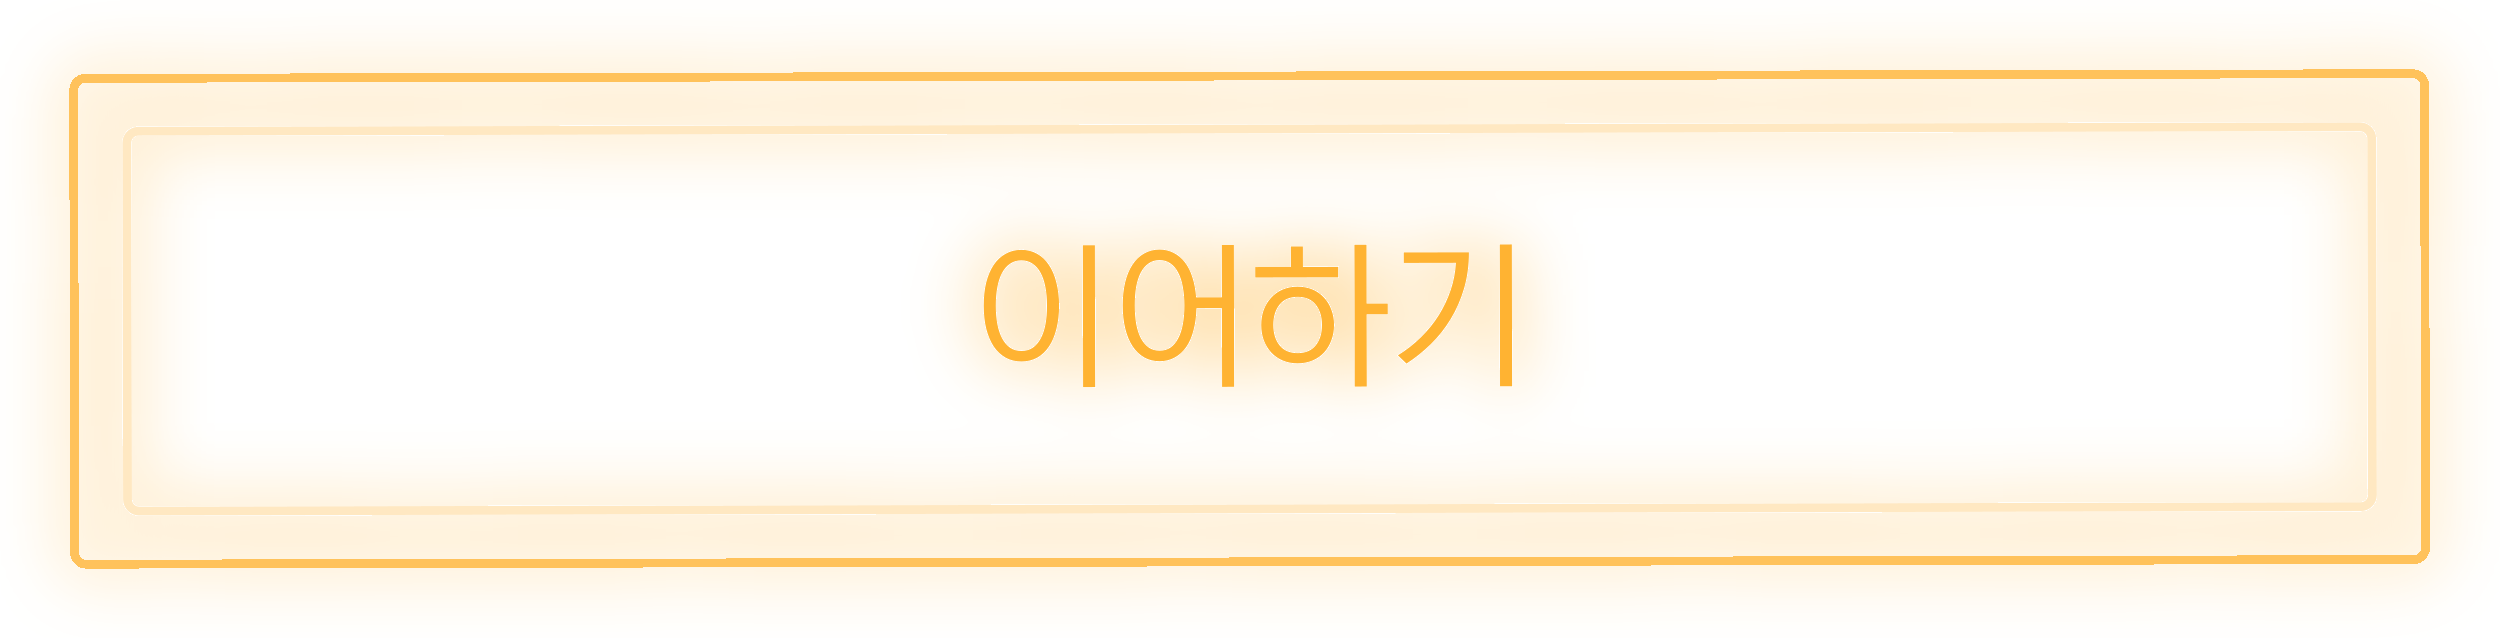
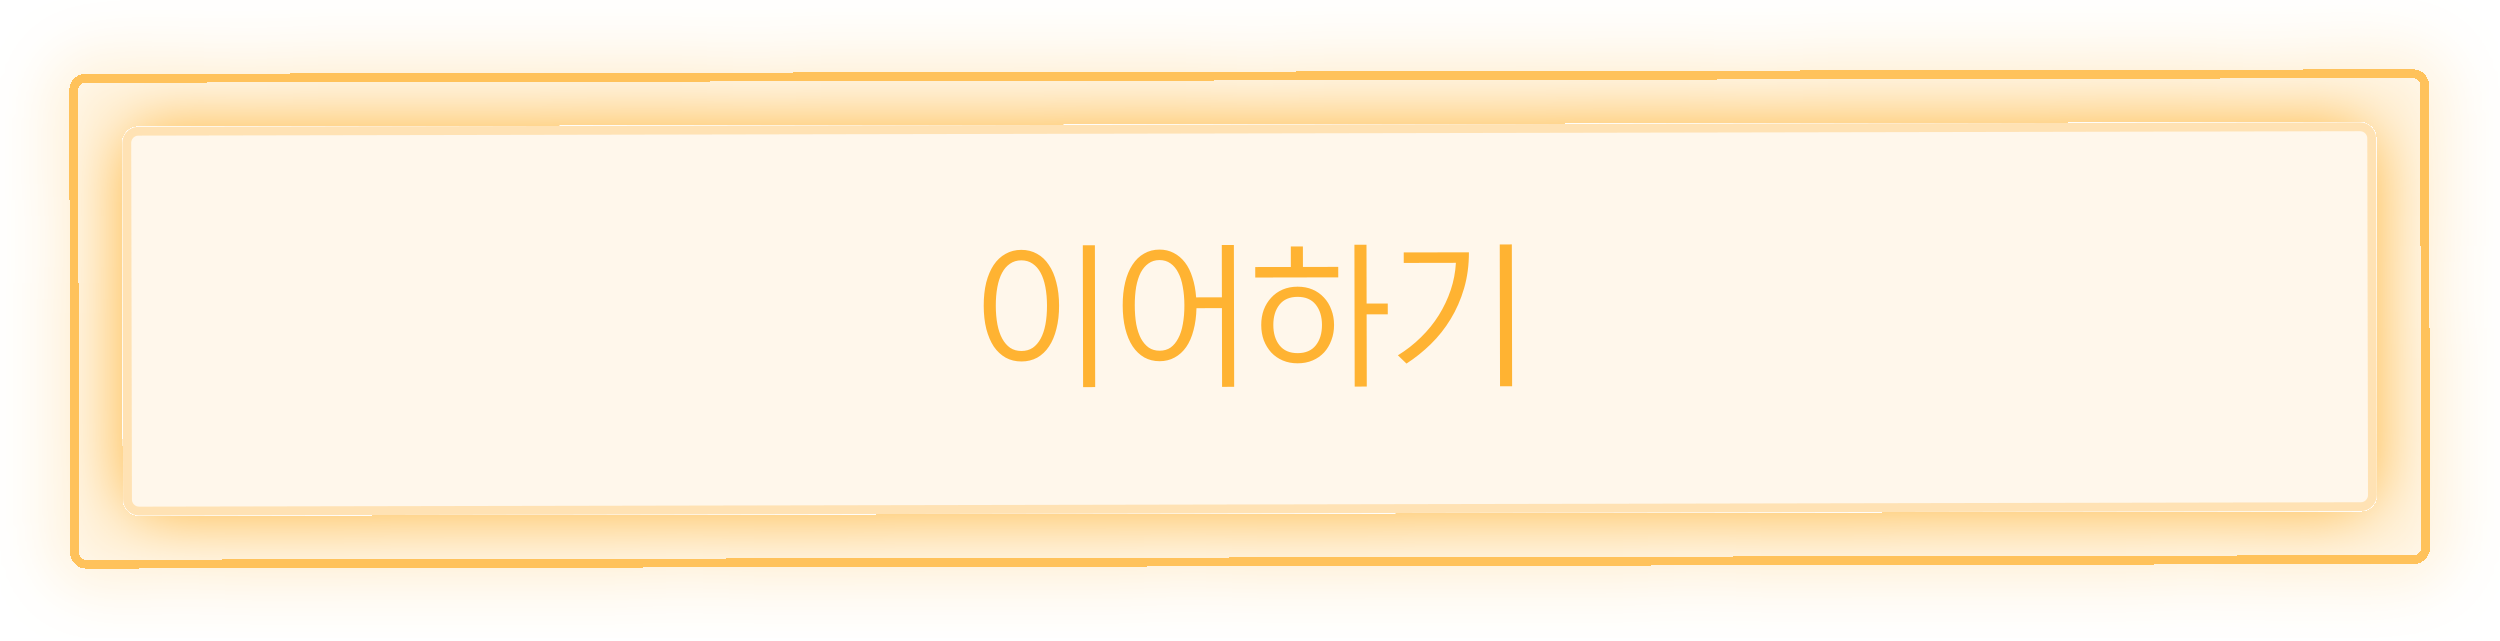
<svg xmlns="http://www.w3.org/2000/svg" width="566" height="145" viewBox="0 0 566 145" fill="none">
  <g filter="url(#filter0_d_1745_5440)">
    <rect x="16.681" y="17.737" width="532.245" height="110" rx="2.627" transform="rotate(-0.113817 16.6807 17.7373)" stroke="#FFB332" stroke-opacity="0.8" stroke-width="2" shape-rendering="crispEdges" />
+     <path d="M27.709 32.343C27.705 30.34 29.326 28.713 31.329 28.709L534.32 27.709C536.323 27.706 537.95 29.326 537.954 31.329L538.114 112.075C538.118 114.078 536.498 115.705 534.495 115.709L31.504 116.708C29.501 116.712 27.874 115.092 27.87 113.089L27.709 32.343Z" fill="#FFB332" fill-opacity="0.1" />
    <path d="M31.331 29.709L534.321 28.709C535.772 28.707 536.951 29.881 536.953 31.331L537.114 112.077C537.117 113.528 535.943 114.706 534.492 114.709L31.502 115.708C30.051 115.711 28.873 114.537 28.87 113.087L28.709 32.341C28.707 30.981 29.738 29.86 31.063 29.723L31.331 29.709Z" stroke="#FFB332" stroke-opacity="0.3" stroke-width="2" />
    <path d="M231.219 56.567C232.539 56.565 233.728 56.862 234.785 57.46C235.842 58.034 236.732 58.873 237.454 59.975C238.2 61.054 238.767 62.373 239.154 63.932C239.565 65.491 239.772 67.243 239.776 69.186C239.78 71.13 239.579 72.883 239.174 74.444C238.794 76.004 238.232 77.338 237.49 78.443C236.773 79.525 235.886 80.366 234.831 80.968C233.777 81.546 232.589 81.837 231.269 81.839C229.949 81.842 228.761 81.556 227.703 80.983C226.646 80.385 225.745 79.546 224.998 78.468C224.276 77.365 223.71 76.034 223.299 74.475C222.911 72.916 222.716 71.164 222.712 69.22C222.708 67.276 222.897 65.524 223.278 63.963C223.683 62.402 224.244 61.081 224.962 60C225.704 58.894 226.602 58.053 227.657 57.474C228.712 56.872 229.899 56.57 231.219 56.567ZM231.264 79.463C232.248 79.461 233.1 79.22 233.819 78.738C234.538 78.233 235.137 77.536 235.615 76.647C236.093 75.758 236.451 74.689 236.688 73.441C236.926 72.168 237.043 70.752 237.04 69.192C237.037 67.656 236.914 66.252 236.672 64.981C236.429 63.709 236.067 62.63 235.585 61.743C235.103 60.856 234.502 60.173 233.781 59.694C233.06 59.192 232.208 58.941 231.224 58.943C230.24 58.945 229.388 59.199 228.669 59.705C227.95 60.186 227.352 60.871 226.873 61.76C226.395 62.649 226.037 63.73 225.8 65.002C225.562 66.275 225.445 67.679 225.448 69.215C225.451 70.775 225.574 72.191 225.817 73.462C226.059 74.71 226.421 75.777 226.903 76.664C227.385 77.551 227.986 78.246 228.707 78.749C229.428 79.227 230.28 79.465 231.264 79.463ZM245.213 87.644L245.149 55.532L247.885 55.526L247.949 87.638L245.213 87.644ZM262.504 56.505C263.68 56.503 264.748 56.753 265.709 57.255C266.694 57.757 267.548 58.475 268.27 59.41C268.991 60.344 269.558 61.483 269.968 62.827C270.403 64.146 270.682 65.645 270.805 67.325L276.637 67.313L276.614 55.469L279.35 55.464L279.414 87.576L276.678 87.581L276.642 69.761L270.882 69.773C270.838 71.621 270.613 73.289 270.208 74.778C269.827 76.267 269.278 77.528 268.56 78.561C267.842 79.595 266.967 80.388 265.936 80.942C264.929 81.496 263.802 81.775 262.554 81.777C261.258 81.78 260.093 81.494 259.06 80.92C258.027 80.322 257.149 79.484 256.427 78.405C255.705 77.303 255.15 75.972 254.763 74.413C254.376 72.853 254.181 71.102 254.177 69.158C254.173 67.214 254.362 65.462 254.742 63.901C255.123 62.34 255.673 61.019 256.391 59.937C257.108 58.832 257.983 57.99 259.014 57.412C260.044 56.81 261.208 56.508 262.504 56.505ZM262.549 79.401C263.509 79.399 264.337 79.158 265.032 78.676C265.727 78.171 266.301 77.474 266.756 76.585C267.234 75.696 267.58 74.627 267.793 73.379C268.031 72.106 268.148 70.69 268.145 69.13C268.142 67.594 268.019 66.19 267.776 64.919C267.558 63.647 267.208 62.568 266.726 61.681C266.268 60.794 265.691 60.111 264.994 59.632C264.297 59.13 263.468 58.879 262.508 58.881C261.548 58.883 260.721 59.137 260.026 59.642C259.331 60.124 258.744 60.809 258.266 61.698C257.812 62.587 257.466 63.667 257.228 64.94C257.015 66.212 256.91 67.616 256.913 69.152C256.916 70.712 257.027 72.128 257.245 73.4C257.488 74.647 257.838 75.715 258.296 76.602C258.777 77.489 259.367 78.184 260.064 78.686C260.761 79.165 261.589 79.403 262.549 79.401ZM306.702 87.522L306.639 55.41L309.374 55.404L309.401 68.724L314.189 68.715L314.194 71.163L309.406 71.172L309.438 87.516L306.702 87.522ZM284.189 62.834L284.184 60.458L292.248 60.442L292.239 55.798L294.975 55.793L294.984 60.437L302.976 60.421L302.981 62.797L284.189 62.834ZM293.804 82.255C292.556 82.258 291.427 82.044 290.419 81.614C289.41 81.184 288.544 80.586 287.823 79.819C287.101 79.028 286.536 78.106 286.125 77.05C285.739 75.995 285.545 74.844 285.543 73.596C285.54 72.348 285.73 71.195 286.112 70.138C286.518 69.082 287.08 68.168 287.798 67.399C288.517 66.606 289.379 65.992 290.387 65.558C291.394 65.124 292.521 64.906 293.769 64.903C295.017 64.901 296.146 65.115 297.155 65.544C298.163 65.975 299.029 66.585 299.75 67.375C300.472 68.142 301.026 69.053 301.412 70.108C301.822 71.163 302.028 72.315 302.031 73.563C302.033 74.811 301.831 75.963 301.425 77.02C301.044 78.077 300.493 79.002 299.775 79.795C299.056 80.565 298.194 81.166 297.187 81.6C296.179 82.034 295.052 82.253 293.804 82.255ZM293.774 67.207C291.974 67.211 290.607 67.802 289.673 68.979C288.74 70.157 288.275 71.694 288.279 73.59C288.282 75.486 288.753 77.021 289.692 78.195C290.63 79.37 291.999 79.955 293.799 79.951C295.599 79.948 296.966 79.357 297.9 78.179C298.833 77.001 299.298 75.464 299.295 73.568C299.291 71.672 298.82 70.137 297.881 68.963C296.943 67.789 295.574 67.204 293.774 67.207ZM339.607 87.456L339.543 55.344L342.279 55.339L342.343 87.451L339.607 87.456ZM317.803 57.151L332.563 57.122C332.569 60.05 332.202 62.775 331.463 65.296C330.724 67.818 329.709 70.136 328.417 72.25C327.149 74.341 325.653 76.228 323.928 77.911C322.203 79.595 320.37 81.062 318.429 82.314L316.481 80.446C318.399 79.266 320.136 77.907 321.693 76.368C323.274 74.829 324.627 73.158 325.751 71.356C326.875 69.553 327.772 67.656 328.44 65.662C329.108 63.669 329.5 61.616 329.616 59.504L317.808 59.527L317.803 57.151Z" fill="#FFB332" />
  </g>
  <defs>
    <filter id="filter0_d_1745_5440" x="-0.007" y="-0.008" width="565.838" height="144.433" filterUnits="userSpaceOnUse" color-interpolation-filters="sRGB">
      <feFlood flood-opacity="0" result="BackgroundImageFix" />
      <feColorMatrix in="SourceAlpha" type="matrix" values="0 0 0 0 0 0 0 0 0 0 0 0 0 0 0 0 0 0 127 0" result="hardAlpha" />
      <feOffset />
      <feGaussianBlur stdDeviation="7.843" />
      <feComposite in2="hardAlpha" operator="out" />
      <feColorMatrix type="matrix" values="0 0 0 0 1 0 0 0 0 0.702 0 0 0 0 0.196 0 0 0 1 0" />
      <feBlend mode="normal" in2="BackgroundImageFix" result="effect1_dropShadow_1745_5440" />
      <feBlend mode="normal" in="SourceGraphic" in2="effect1_dropShadow_1745_5440" result="shape" />
    </filter>
  </defs>
</svg>
